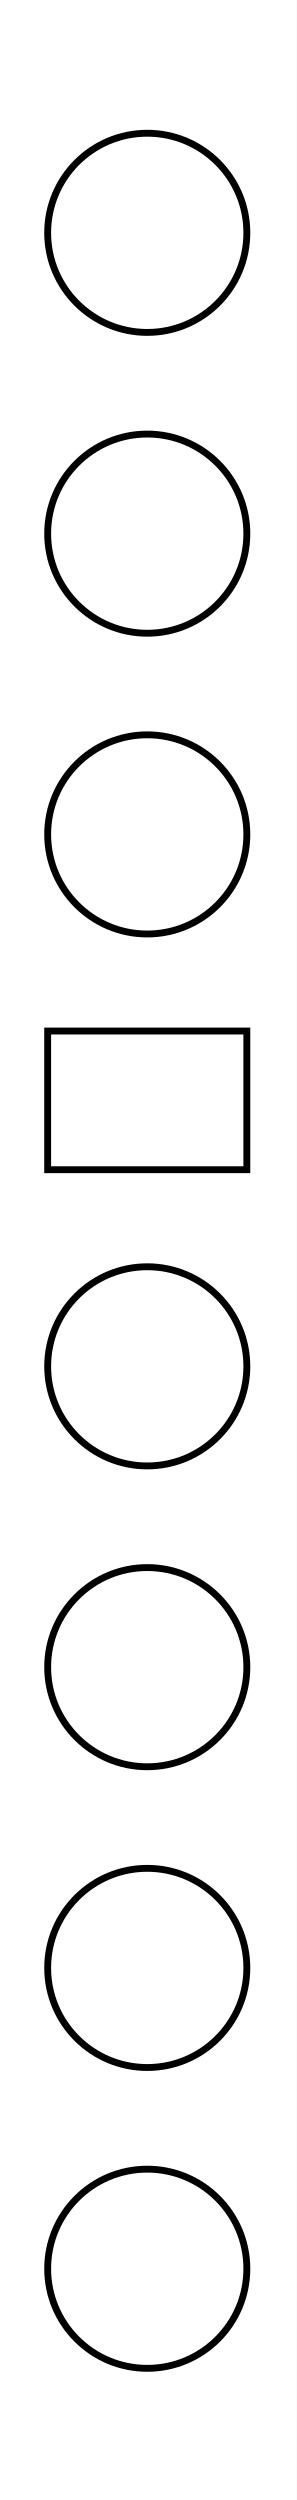
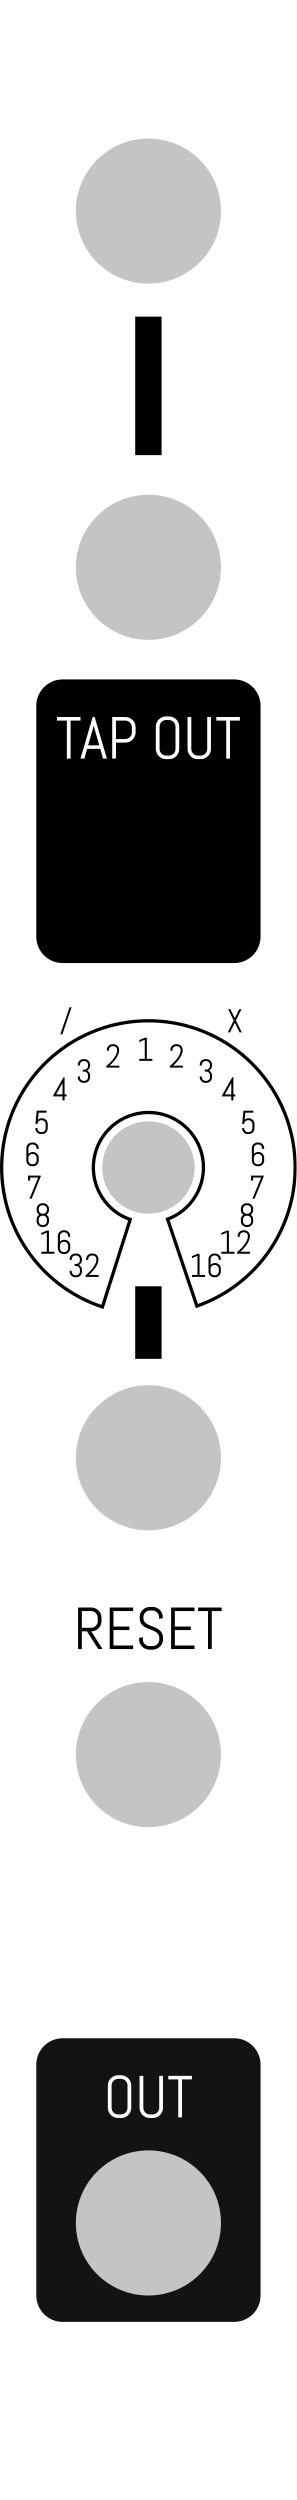
- <svg xmlns="http://www.w3.org/2000/svg" width="15.24mm" height="128.41mm" viewBox="0 0 43.2 364">
-   <rect width="43.2" height="364" style="fill:#fff" />
-   <circle cx="21.44" cy="33.9" r="14.5" style="fill:#fff" />
-   <path d="M21.6,19.9a14,14,0,1,1-14,14,14,14,0,0,1,14-14m0-1a15,15,0,1,0,15,15,15,15,0,0,0-15-15Z" transform="translate(-0.16)" />
-   <circle cx="21.44" cy="77.7" r="14.5" style="fill:#fff" />
-   <path d="M21.6,63.7a14,14,0,1,1-14,14,14,14,0,0,1,14-14m0-1a15,15,0,1,0,15,15,15,15,0,0,0-15-15Z" transform="translate(-0.16)" />
-   <circle cx="21.44" cy="121.49" r="14.5" style="fill:#fff" />
-   <path d="M21.6,107.49a14,14,0,1,1-14,14,14,14,0,0,1,14-14m0-1a15,15,0,1,0,15,15,15,15,0,0,0-15-15Z" transform="translate(-0.16)" />
-   <rect x="6.94" y="150.12" width="29" height="20.19" style="fill:#fff" />
-   <path d="M35.6,150.62v19.19H7.6V150.62h28m1-1H6.6v21.19h30V149.62Z" transform="translate(-0.16)" />
-   <path d="M21.6,213.44a14.5,14.5,0,1,1,14.5-14.5A14.52,14.52,0,0,1,21.6,213.44Z" transform="translate(-0.16)" style="fill:#fff" />
-   <path d="M21.6,184.94a14,14,0,1,1-14,14,14,14,0,0,1,14-14m0-1a15,15,0,1,0,15,15,15,15,0,0,0-15-15Z" transform="translate(-0.16)" />
-   <circle cx="21.44" cy="242.74" r="14.5" style="fill:#fff" />
-   <path d="M21.6,228.74a14,14,0,1,1-14,14,14,14,0,0,1,14-14m0-1a15,15,0,1,0,15,15,15,15,0,0,0-15-15Z" transform="translate(-0.16)" />
-   <path d="M21.6,301a14.5,14.5,0,1,1,14.5-14.5A14.51,14.51,0,0,1,21.6,301Z" transform="translate(-0.16)" style="fill:#fff" />
-   <path d="M21.6,272.53a14,14,0,1,1-14,14,14,14,0,0,1,14-14m0-1a15,15,0,1,0,15,15,15,15,0,0,0-15-15Z" transform="translate(-0.16)" />
-   <path d="M21.6,344.83a14.5,14.5,0,1,1,14.5-14.5A14.51,14.51,0,0,1,21.6,344.83Z" transform="translate(-0.16)" style="fill:#fff" />
-   <path d="M21.6,316.33a14,14,0,1,1-14,14,14,14,0,0,1,14-14m0-1a15,15,0,1,0,15,15,15,15,0,0,0-15-15Z" transform="translate(-0.16)" />
+ <svg xmlns="http://www.w3.org/2000/svg" width="45" height="379" viewBox="0 0 45 379" fill="none">
+   <g id="TappableClockSource" clip-path="url(#clip0)">
+     <rect width="45" height="379" fill="white" />
+     <g id="arp out">
+       <rect id="Rectangle 2" x="5.5" y="309" width="34" height="43" rx="4" fill="#131313" />
+       <path id="out label" d="M19.898 319.541C19.898 319.755 19.857 319.956 19.775 320.143C19.696 320.331 19.586 320.495 19.446 320.635C19.305 320.776 19.141 320.887 18.954 320.969C18.766 321.048 18.565 321.088 18.352 321.088H17.903C17.689 321.088 17.487 321.048 17.297 320.969C17.109 320.887 16.945 320.776 16.805 320.635C16.664 320.495 16.553 320.331 16.471 320.143C16.392 319.956 16.352 319.755 16.352 319.541V316.157C16.352 315.943 16.392 315.743 16.471 315.555C16.553 315.368 16.664 315.204 16.805 315.063C16.945 314.922 17.109 314.812 17.297 314.733C17.487 314.651 17.689 314.61 17.903 314.61H18.352C18.565 314.61 18.766 314.651 18.954 314.733C19.141 314.812 19.305 314.922 19.446 315.063C19.586 315.204 19.696 315.368 19.775 315.555C19.857 315.743 19.898 315.943 19.898 316.157V319.541ZM19.331 316.157C19.331 316.017 19.305 315.886 19.252 315.766C19.2 315.643 19.128 315.536 19.037 315.445C18.946 315.354 18.839 315.283 18.716 315.23C18.596 315.177 18.466 315.151 18.325 315.151H17.93C17.789 315.151 17.657 315.177 17.534 315.23C17.414 315.283 17.307 315.354 17.213 315.445C17.123 315.536 17.051 315.643 16.998 315.766C16.945 315.886 16.919 316.017 16.919 316.157V319.541C16.919 319.682 16.945 319.813 16.998 319.937C17.051 320.057 17.123 320.164 17.213 320.257C17.307 320.348 17.414 320.42 17.534 320.473C17.657 320.525 17.789 320.552 17.93 320.552H18.325C18.466 320.552 18.596 320.525 18.716 320.473C18.839 320.42 18.946 320.348 19.037 320.257C19.128 320.164 19.2 320.057 19.252 319.937C19.305 319.813 19.331 319.682 19.331 319.541V316.157ZM24.706 319.541C24.706 319.755 24.665 319.956 24.583 320.143C24.504 320.331 24.394 320.495 24.253 320.635C24.113 320.776 23.949 320.887 23.761 320.969C23.574 321.048 23.373 321.088 23.159 321.088H22.711C22.497 321.088 22.295 321.048 22.105 320.969C21.917 320.887 21.753 320.776 21.612 320.635C21.472 320.495 21.36 320.331 21.278 320.143C21.199 319.956 21.16 319.755 21.16 319.541V314.698H21.727V319.541C21.727 319.682 21.753 319.813 21.806 319.937C21.858 320.057 21.93 320.164 22.021 320.257C22.115 320.348 22.222 320.42 22.342 320.473C22.465 320.525 22.597 320.552 22.737 320.552H23.133C23.273 320.552 23.404 320.525 23.524 320.473C23.647 320.42 23.754 320.348 23.845 320.257C23.936 320.164 24.007 320.057 24.06 319.937C24.113 319.813 24.139 319.682 24.139 319.541V314.698H24.706V319.541ZM27.589 315.239V321H27.022V315.239H25.519V314.698H29.092V315.239H27.589Z" fill="white" />
+       <circle id="MULT_DIV_OUT" cx="22.5" cy="337" r="11" fill="#C4C4C4" />
+     </g>
+     <g id="Group">
+       <g id="gate in">
+         <path id="RESET" d="M14.893 250L13.184 247.311H12.406V250H11.839V243.698H13.838C14.052 243.698 14.253 243.739 14.44 243.821C14.628 243.9 14.792 244.01 14.933 244.151C15.073 244.292 15.183 244.457 15.262 244.647C15.344 244.835 15.385 245.036 15.385 245.25V245.759C15.385 245.973 15.344 246.175 15.262 246.366C15.183 246.553 15.073 246.717 14.933 246.858C14.792 246.999 14.628 247.11 14.44 247.192C14.253 247.271 14.052 247.311 13.838 247.311L15.548 250H14.893ZM14.818 245.25C14.818 245.109 14.792 244.979 14.739 244.858C14.687 244.735 14.615 244.628 14.524 244.538C14.433 244.444 14.326 244.371 14.203 244.318C14.083 244.265 13.953 244.239 13.812 244.239H12.406V246.77H13.812C13.953 246.77 14.083 246.744 14.203 246.691C14.326 246.638 14.433 246.566 14.524 246.476C14.615 246.382 14.687 246.275 14.739 246.155C14.792 246.032 14.818 245.9 14.818 245.759V245.25ZM16.633 250V243.698H20.18V244.239H17.2V246.581H19.613V247.122H17.2V249.459H20.18V250H16.633ZM24.719 248.541C24.719 248.755 24.675 248.956 24.587 249.143C24.502 249.331 24.387 249.495 24.24 249.635C24.097 249.776 23.928 249.887 23.735 249.969C23.544 250.048 23.342 250.088 23.128 250.088H22.676C22.462 250.088 22.258 250.048 22.065 249.969C21.875 249.887 21.706 249.776 21.56 249.635C21.416 249.495 21.3 249.331 21.212 249.143C21.127 248.956 21.085 248.755 21.085 248.541V248.291L21.652 248.198V248.541C21.652 248.682 21.68 248.813 21.735 248.937C21.794 249.057 21.872 249.164 21.968 249.257C22.065 249.348 22.176 249.42 22.302 249.473C22.431 249.525 22.566 249.552 22.706 249.552H23.102C23.243 249.552 23.376 249.525 23.502 249.473C23.628 249.42 23.739 249.348 23.836 249.257C23.933 249.164 24.009 249.057 24.064 248.937C24.123 248.813 24.152 248.682 24.152 248.541V248.352C24.152 248.135 24.11 247.955 24.025 247.812C23.94 247.668 23.827 247.546 23.686 247.447C23.546 247.344 23.386 247.258 23.207 247.188C23.032 247.117 22.85 247.047 22.663 246.977C22.475 246.906 22.292 246.829 22.113 246.744C21.938 246.659 21.779 246.553 21.639 246.427C21.498 246.298 21.385 246.142 21.3 245.957C21.215 245.772 21.173 245.545 21.173 245.276V245.157C21.173 244.943 21.212 244.743 21.291 244.555C21.373 244.368 21.485 244.204 21.625 244.063C21.766 243.922 21.93 243.812 22.118 243.733C22.308 243.651 22.51 243.61 22.724 243.61H23.128C23.342 243.61 23.543 243.651 23.73 243.733C23.918 243.812 24.082 243.922 24.223 244.063C24.363 244.204 24.473 244.368 24.552 244.555C24.634 244.743 24.675 244.943 24.675 245.157V245.32L24.108 245.412V245.157C24.108 245.017 24.082 244.886 24.029 244.766C23.977 244.643 23.905 244.536 23.814 244.445C23.723 244.354 23.616 244.283 23.493 244.23C23.373 244.177 23.243 244.151 23.102 244.151H22.75C22.61 244.151 22.478 244.177 22.355 244.23C22.235 244.283 22.128 244.354 22.034 244.445C21.943 244.536 21.872 244.643 21.819 244.766C21.766 244.886 21.74 245.017 21.74 245.157V245.276C21.74 245.478 21.782 245.648 21.867 245.786C21.952 245.923 22.065 246.042 22.206 246.142C22.346 246.238 22.504 246.323 22.68 246.396C22.859 246.467 23.042 246.54 23.23 246.616C23.417 246.689 23.599 246.771 23.774 246.862C23.953 246.95 24.113 247.06 24.253 247.192C24.394 247.321 24.507 247.479 24.592 247.667C24.677 247.854 24.719 248.083 24.719 248.352V248.541ZM25.941 250V243.698H29.487V244.239H26.508V246.581H28.92V247.122H26.508V249.459H29.487V250H25.941ZM32.102 244.239V250H31.535V244.239H30.032V243.698H33.605V244.239H32.102Z" fill="black" />
+         <circle id="RESET_IN" cx="22.5" cy="266" r="11" fill="#C4C4C4" />
+       </g>
+       <g id="reset in">
+         <circle id="MULT_DIV_IN" cx="22.5" cy="221" r="11" fill="#C4C4C4" />
+       </g>
+       <g id="signal in">
+         <rect id="Rectangle 2_2" x="5.5" y="103" width="34" height="43" rx="4" fill="black" />
+         <path id="TAP OUT" d="M10.701 109.239V115H10.134V109.239H8.631V108.698H12.204V109.239H10.701ZM15.201 113.532H13.206L12.793 115H12.204L14.049 108.698H14.348L16.203 115H15.618L15.201 113.532ZM13.359 112.992H15.051L14.221 110.087L14.203 109.854L14.185 110.087L13.359 112.992ZM20.558 111.032C20.558 111.246 20.517 111.446 20.435 111.634C20.355 111.821 20.246 111.985 20.105 112.126C19.964 112.267 19.799 112.378 19.608 112.46C19.421 112.539 19.22 112.579 19.006 112.579H17.578V115H17.011V108.698H19.006C19.22 108.698 19.421 108.739 19.608 108.821C19.799 108.9 19.964 109.01 20.105 109.151C20.246 109.292 20.355 109.457 20.435 109.647C20.517 109.835 20.558 110.036 20.558 110.25V111.032ZM19.991 110.25C19.991 110.109 19.964 109.979 19.912 109.858C19.859 109.735 19.786 109.628 19.692 109.538C19.601 109.444 19.494 109.371 19.371 109.318C19.251 109.265 19.121 109.239 18.98 109.239H17.578V112.038H18.98C19.121 112.038 19.251 112.012 19.371 111.959C19.494 111.906 19.601 111.834 19.692 111.744C19.786 111.653 19.859 111.547 19.912 111.427C19.964 111.304 19.991 111.172 19.991 111.032V110.25ZM27.171 113.541C27.171 113.755 27.13 113.956 27.048 114.143C26.969 114.331 26.859 114.495 26.719 114.635C26.578 114.776 26.414 114.887 26.227 114.969C26.039 115.048 25.838 115.088 25.625 115.088H25.176C24.962 115.088 24.76 115.048 24.57 114.969C24.382 114.887 24.218 114.776 24.078 114.635C23.937 114.495 23.826 114.331 23.744 114.143C23.665 113.956 23.625 113.755 23.625 113.541V110.157C23.625 109.943 23.665 109.743 23.744 109.555C23.826 109.368 23.937 109.204 24.078 109.063C24.218 108.922 24.382 108.812 24.57 108.733C24.76 108.651 24.962 108.61 25.176 108.61H25.625C25.838 108.61 26.039 108.651 26.227 108.733C26.414 108.812 26.578 108.922 26.719 109.063C26.859 109.204 26.969 109.368 27.048 109.555C27.13 109.743 27.171 109.943 27.171 110.157V113.541ZM26.605 110.157C26.605 110.017 26.578 109.886 26.525 109.766C26.473 109.643 26.401 109.536 26.31 109.445C26.219 109.354 26.112 109.283 25.989 109.23C25.869 109.177 25.739 109.151 25.598 109.151H25.203C25.062 109.151 24.93 109.177 24.807 109.23C24.687 109.283 24.58 109.354 24.486 109.445C24.395 109.536 24.324 109.643 24.271 109.766C24.218 109.886 24.192 110.017 24.192 110.157V113.541C24.192 113.682 24.218 113.813 24.271 113.937C24.324 114.057 24.395 114.164 24.486 114.257C24.58 114.348 24.687 114.42 24.807 114.473C24.93 114.525 25.062 114.552 25.203 114.552H25.598C25.739 114.552 25.869 114.525 25.989 114.473C26.112 114.42 26.219 114.348 26.31 114.257C26.401 114.164 26.473 114.057 26.525 113.937C26.578 113.813 26.605 113.682 26.605 113.541V110.157ZM31.979 113.541C31.979 113.755 31.938 113.956 31.856 114.143C31.777 114.331 31.667 114.495 31.526 114.635C31.386 114.776 31.222 114.887 31.034 114.969C30.847 115.048 30.646 115.088 30.432 115.088H29.984C29.77 115.088 29.568 115.048 29.377 114.969C29.19 114.887 29.026 114.776 28.885 114.635C28.745 114.495 28.633 114.331 28.551 114.143C28.472 113.956 28.433 113.755 28.433 113.541V108.698H29V113.541C29 113.682 29.026 113.813 29.079 113.937C29.131 114.057 29.203 114.164 29.294 114.257C29.388 114.348 29.495 114.42 29.615 114.473C29.738 114.525 29.87 114.552 30.01 114.552H30.406C30.546 114.552 30.677 114.525 30.797 114.473C30.92 114.42 31.027 114.348 31.118 114.257C31.209 114.164 31.28 114.057 31.333 113.937C31.386 113.813 31.412 113.682 31.412 113.541V108.698H31.979V113.541ZM34.862 109.239V115H34.295V109.239H32.792V108.698H36.365V109.239H34.862Z" fill="white" />
+         <circle id="CLOCK_OUT" cx="22.5" cy="131" r="11" fill="black" />
+       </g>
+       <g id="type in">
+         <circle id="CLOCK_IN" cx="22.5" cy="86" r="11" fill="#C4C4C4" />
+       </g>
+     </g>
+     <g id="Group 3.2">
+       <circle id="TAP_PARAM" cx="22.5" cy="32" r="11" fill="#C4C4C4" />
+     </g>
+     <circle id="MULT_DIV_PARAM" cx="22.5" cy="177" r="7" fill="#C4C4C4" />
+     <rect id="Rectangle" x="20.5" y="48" width="4" height="21" fill="black" />
+     <rect id="Rectangle_2" x="20.5" y="195" width="4" height="11" fill="black" />
+     <g id="Group 4">
+       <path id="32" d="M12.426 192.771C12.426 192.89 12.403 193.002 12.358 193.106C12.314 193.21 12.253 193.301 12.175 193.379C12.097 193.457 12.005 193.519 11.901 193.565C11.797 193.609 11.686 193.631 11.567 193.631H11.418C11.299 193.631 11.187 193.609 11.081 193.565C10.977 193.519 10.886 193.457 10.807 193.379C10.729 193.301 10.668 193.21 10.622 193.106C10.578 193.002 10.556 192.89 10.556 192.771V192.681L10.871 192.632V192.771C10.871 192.85 10.886 192.923 10.915 192.991C10.944 193.058 10.984 193.117 11.035 193.169C11.087 193.22 11.146 193.26 11.213 193.289C11.281 193.318 11.354 193.333 11.432 193.333H11.552C11.63 193.333 11.703 193.318 11.769 193.289C11.838 193.26 11.897 193.22 11.948 193.169C11.998 193.117 12.038 193.058 12.067 192.991C12.097 192.923 12.111 192.85 12.111 192.771V192.481C12.111 192.403 12.097 192.33 12.067 192.264C12.038 192.195 11.998 192.136 11.948 192.085C11.897 192.035 11.838 191.995 11.769 191.966C11.703 191.936 11.63 191.922 11.552 191.922H11.318V191.621H11.552C11.63 191.621 11.703 191.607 11.769 191.578C11.838 191.548 11.897 191.508 11.948 191.458C11.998 191.407 12.038 191.349 12.067 191.282C12.097 191.214 12.111 191.141 12.111 191.062V190.891C12.111 190.813 12.097 190.741 12.067 190.674C12.038 190.606 11.998 190.546 11.948 190.496C11.897 190.446 11.838 190.406 11.769 190.376C11.703 190.347 11.63 190.332 11.552 190.332H11.432C11.354 190.332 11.281 190.347 11.213 190.376C11.146 190.406 11.087 190.446 11.035 190.496C10.984 190.546 10.944 190.606 10.915 190.674C10.886 190.741 10.871 190.813 10.871 190.891V191.033L10.556 190.982V190.891C10.556 190.773 10.578 190.661 10.622 190.557C10.668 190.453 10.729 190.362 10.807 190.284C10.886 190.205 10.977 190.144 11.081 190.1C11.187 190.055 11.299 190.032 11.418 190.032H11.567C11.686 190.032 11.797 190.055 11.901 190.1C12.005 190.144 12.097 190.205 12.175 190.284C12.253 190.362 12.314 190.453 12.358 190.557C12.403 190.661 12.426 190.773 12.426 190.891V191.011C12.426 191.094 12.415 191.174 12.392 191.25C12.371 191.325 12.34 191.395 12.299 191.46C12.26 191.525 12.213 191.585 12.158 191.639C12.102 191.691 12.04 191.735 11.972 191.773C12.04 191.809 12.102 191.853 12.158 191.907C12.213 191.959 12.26 192.018 12.299 192.083C12.34 192.148 12.371 192.219 12.392 192.295C12.415 192.37 12.426 192.449 12.426 192.532V192.771ZM13.93 190.332C13.852 190.332 13.779 190.347 13.71 190.376C13.644 190.406 13.585 190.446 13.535 190.496C13.484 190.546 13.444 190.606 13.415 190.674C13.386 190.741 13.371 190.813 13.371 190.891V191.033L13.056 190.982V190.891C13.056 190.773 13.078 190.661 13.122 190.557C13.168 190.453 13.229 190.362 13.307 190.284C13.386 190.205 13.477 190.144 13.581 190.1C13.685 190.055 13.797 190.032 13.915 190.032H14.064C14.183 190.032 14.295 190.053 14.399 190.096C14.505 190.138 14.597 190.199 14.675 190.279C14.753 190.358 14.814 190.454 14.858 190.567C14.903 190.677 14.926 190.803 14.926 190.943C14.926 191.081 14.905 191.22 14.863 191.36C14.822 191.5 14.768 191.638 14.699 191.773C14.632 191.908 14.555 192.039 14.467 192.166C14.381 192.293 14.292 192.412 14.201 192.525C13.988 192.787 13.746 193.039 13.476 193.282H14.951V193.582H12.98V193.333C13.285 193.082 13.557 192.823 13.796 192.554C13.898 192.439 13.998 192.316 14.096 192.185C14.194 192.055 14.281 191.922 14.357 191.785C14.434 191.647 14.495 191.507 14.54 191.365C14.588 191.222 14.611 191.081 14.611 190.943C14.611 190.84 14.596 190.751 14.565 190.674C14.534 190.598 14.492 190.534 14.44 190.484C14.388 190.433 14.328 190.396 14.26 190.371C14.193 190.345 14.123 190.332 14.05 190.332H13.93Z" fill="black" />
+       <path id="16" d="M6.268 190.063V189.763H7.103V186.862L6.268 187.214V186.914L7.103 186.562H7.418V189.763H8.253V190.063H6.268ZM10.643 189.252C10.643 189.371 10.62 189.483 10.574 189.587C10.53 189.691 10.469 189.782 10.391 189.86C10.313 189.938 10.222 190 10.118 190.046C10.014 190.09 9.902 190.112 9.783 190.112H9.632C9.513 190.112 9.402 190.09 9.297 190.046C9.193 190 9.102 189.938 9.024 189.86C8.946 189.782 8.884 189.691 8.839 189.587C8.795 189.483 8.773 189.371 8.773 189.252V187.373C8.773 187.254 8.795 187.142 8.839 187.038C8.884 186.934 8.946 186.843 9.024 186.765C9.102 186.687 9.193 186.625 9.297 186.582C9.402 186.536 9.513 186.513 9.632 186.513H9.783C9.902 186.513 10.014 186.536 10.118 186.582C10.222 186.625 10.313 186.687 10.391 186.765C10.469 186.843 10.53 186.934 10.574 187.038C10.62 187.142 10.643 187.254 10.643 187.373V187.463L10.328 187.514V187.373C10.328 187.294 10.313 187.222 10.284 187.155C10.255 187.087 10.214 187.027 10.162 186.977C10.111 186.927 10.052 186.887 9.984 186.857C9.917 186.828 9.844 186.813 9.766 186.813H9.647C9.569 186.813 9.495 186.828 9.427 186.857C9.36 186.887 9.302 186.927 9.251 186.977C9.201 187.027 9.161 187.087 9.131 187.155C9.102 187.222 9.088 187.294 9.088 187.373V188.244C9.167 188.156 9.263 188.086 9.373 188.034C9.485 187.98 9.605 187.954 9.732 187.954H9.783C9.902 187.954 10.014 187.976 10.118 188.022C10.222 188.066 10.313 188.127 10.391 188.205C10.469 188.283 10.53 188.374 10.574 188.479C10.62 188.583 10.643 188.694 10.643 188.813V189.252ZM10.328 188.813C10.328 188.735 10.313 188.662 10.284 188.596C10.255 188.527 10.214 188.468 10.162 188.417C10.111 188.367 10.052 188.327 9.984 188.298C9.917 188.269 9.844 188.254 9.766 188.254H9.647C9.569 188.254 9.495 188.269 9.427 188.298C9.36 188.327 9.302 188.367 9.251 188.417C9.201 188.468 9.161 188.527 9.131 188.596C9.102 188.662 9.088 188.735 9.088 188.813V189.252C9.088 189.331 9.102 189.404 9.131 189.472C9.161 189.539 9.201 189.598 9.251 189.65C9.302 189.701 9.36 189.741 9.427 189.77C9.495 189.799 9.569 189.814 9.647 189.814H9.766C9.844 189.814 9.917 189.799 9.984 189.77C10.052 189.741 10.111 189.701 10.162 189.65C10.214 189.598 10.255 189.539 10.284 189.472C10.313 189.404 10.328 189.331 10.328 189.252V188.813Z" fill="black" />
+       <path id="8" d="M7.426 185.151C7.426 185.27 7.404 185.381 7.358 185.486C7.314 185.59 7.253 185.681 7.175 185.759C7.097 185.837 7.006 185.899 6.902 185.945C6.797 185.989 6.686 186.01 6.567 186.01H6.418C6.299 186.01 6.187 185.989 6.081 185.945C5.977 185.899 5.886 185.837 5.808 185.759C5.73 185.681 5.668 185.59 5.622 185.486C5.578 185.381 5.556 185.27 5.556 185.151V184.861C5.556 184.712 5.59 184.577 5.659 184.455C5.729 184.332 5.82 184.231 5.932 184.153C5.82 184.074 5.729 183.974 5.659 183.85C5.59 183.726 5.556 183.59 5.556 183.442V183.271C5.556 183.152 5.578 183.041 5.622 182.937C5.668 182.833 5.73 182.741 5.808 182.663C5.886 182.585 5.977 182.524 6.081 182.48C6.187 182.435 6.299 182.412 6.418 182.412H6.567C6.686 182.412 6.797 182.435 6.902 182.48C7.006 182.524 7.097 182.585 7.175 182.663C7.253 182.741 7.314 182.833 7.358 182.937C7.404 183.041 7.426 183.152 7.426 183.271V183.442C7.426 183.59 7.392 183.726 7.324 183.85C7.256 183.974 7.165 184.074 7.053 184.153C7.165 184.231 7.256 184.332 7.324 184.455C7.392 184.577 7.426 184.712 7.426 184.861V185.151ZM7.111 183.271C7.111 183.193 7.097 183.121 7.068 183.054C7.038 182.986 6.998 182.926 6.948 182.876C6.897 182.825 6.838 182.785 6.77 182.756C6.703 182.727 6.631 182.712 6.552 182.712H6.433C6.355 182.712 6.281 182.727 6.213 182.756C6.146 182.785 6.087 182.825 6.035 182.876C5.984 182.926 5.944 182.986 5.915 183.054C5.886 183.121 5.871 183.193 5.871 183.271V183.442C5.871 183.52 5.886 183.593 5.915 183.662C5.944 183.729 5.984 183.787 6.035 183.838C6.087 183.888 6.146 183.928 6.213 183.957C6.281 183.987 6.355 184.001 6.433 184.001H6.552C6.631 184.001 6.703 183.987 6.77 183.957C6.838 183.928 6.897 183.888 6.948 183.838C6.998 183.787 7.038 183.729 7.068 183.662C7.097 183.593 7.111 183.52 7.111 183.442V183.271ZM7.111 184.861C7.111 184.782 7.097 184.71 7.068 184.643C7.038 184.575 6.998 184.516 6.948 184.465C6.897 184.415 6.838 184.375 6.77 184.345C6.703 184.316 6.631 184.301 6.552 184.301H6.433C6.355 184.301 6.281 184.316 6.213 184.345C6.146 184.375 6.087 184.415 6.035 184.465C5.984 184.516 5.944 184.575 5.915 184.643C5.886 184.71 5.871 184.782 5.871 184.861V185.151C5.871 185.229 5.886 185.302 5.915 185.371C5.944 185.438 5.984 185.497 6.035 185.549C6.087 185.6 6.146 185.639 6.213 185.669C6.281 185.698 6.355 185.713 6.433 185.713H6.552C6.631 185.713 6.703 185.698 6.77 185.669C6.838 185.639 6.897 185.6 6.948 185.549C6.998 185.497 7.038 185.438 7.068 185.371C7.097 185.302 7.111 185.229 7.111 185.151V184.861Z" fill="black" />
+       <path id="7" d="M4.802 181.719H4.473L5.784 178.518H4.568V178.984H4.253V178.218H6.172V178.369L4.802 181.719Z" fill="black" />
+       <path id="6" d="M5.864 175.942C5.864 176.061 5.842 176.172 5.796 176.276C5.752 176.38 5.691 176.472 5.613 176.55C5.535 176.628 5.444 176.69 5.339 176.735C5.235 176.779 5.124 176.801 5.005 176.801H4.854C4.735 176.801 4.623 176.779 4.519 176.735C4.415 176.69 4.324 176.628 4.246 176.55C4.168 176.472 4.106 176.38 4.06 176.276C4.016 176.172 3.994 176.061 3.994 175.942V174.062C3.994 173.943 4.016 173.832 4.06 173.727C4.106 173.623 4.168 173.532 4.246 173.454C4.324 173.376 4.415 173.315 4.519 173.271C4.623 173.225 4.735 173.202 4.854 173.202H5.005C5.124 173.202 5.235 173.225 5.339 173.271C5.444 173.315 5.535 173.376 5.613 173.454C5.691 173.532 5.752 173.623 5.796 173.727C5.842 173.832 5.864 173.943 5.864 174.062V174.152L5.549 174.203V174.062C5.549 173.984 5.535 173.911 5.505 173.845C5.476 173.776 5.435 173.717 5.383 173.666C5.333 173.616 5.274 173.576 5.205 173.547C5.138 173.517 5.066 173.503 4.988 173.503H4.868C4.79 173.503 4.717 173.517 4.649 173.547C4.582 173.576 4.523 173.616 4.473 173.666C4.422 173.717 4.382 173.776 4.353 173.845C4.324 173.911 4.309 173.984 4.309 174.062V174.933C4.389 174.846 4.484 174.776 4.595 174.723C4.707 174.67 4.827 174.643 4.954 174.643H5.005C5.124 174.643 5.235 174.666 5.339 174.711C5.444 174.755 5.535 174.816 5.613 174.894C5.691 174.973 5.752 175.064 5.796 175.168C5.842 175.272 5.864 175.383 5.864 175.502V175.942ZM5.549 175.502C5.549 175.424 5.535 175.352 5.505 175.285C5.476 175.217 5.435 175.157 5.383 175.107C5.333 175.056 5.274 175.016 5.205 174.987C5.138 174.958 5.066 174.943 4.988 174.943H4.868C4.79 174.943 4.717 174.958 4.649 174.987C4.582 175.016 4.523 175.056 4.473 175.107C4.422 175.157 4.382 175.217 4.353 175.285C4.324 175.352 4.309 175.424 4.309 175.502V175.942C4.309 176.02 4.324 176.093 4.353 176.161C4.382 176.228 4.422 176.288 4.473 176.34C4.523 176.39 4.582 176.43 4.649 176.459C4.717 176.489 4.79 176.503 4.868 176.503H4.988C5.066 176.503 5.138 176.489 5.205 176.459C5.274 176.43 5.333 176.39 5.383 176.34C5.435 176.288 5.476 176.228 5.505 176.161C5.535 176.093 5.549 176.02 5.549 175.942V175.502Z" fill="black" />
+       <path id="5" d="M7.234 171.068C7.234 171.187 7.211 171.298 7.165 171.403C7.121 171.507 7.06 171.598 6.982 171.676C6.904 171.754 6.813 171.816 6.709 171.862C6.605 171.906 6.493 171.928 6.374 171.928H6.225C6.107 171.928 5.994 171.906 5.889 171.862C5.784 171.816 5.693 171.754 5.615 171.676C5.537 171.598 5.475 171.507 5.43 171.403C5.386 171.298 5.364 171.187 5.364 171.068V171.014H5.679V171.068C5.679 171.146 5.693 171.22 5.723 171.288C5.752 171.355 5.792 171.414 5.842 171.466C5.894 171.517 5.954 171.556 6.02 171.586C6.089 171.615 6.162 171.63 6.24 171.63H6.36C6.438 171.63 6.51 171.615 6.577 171.586C6.645 171.556 6.705 171.517 6.755 171.466C6.806 171.414 6.846 171.355 6.875 171.288C6.904 171.22 6.919 171.146 6.919 171.068V170.389C6.919 170.311 6.904 170.239 6.875 170.172C6.846 170.104 6.806 170.044 6.755 169.994C6.705 169.942 6.645 169.901 6.577 169.872C6.51 169.843 6.438 169.828 6.36 169.828H6.24C6.162 169.828 6.089 169.843 6.02 169.872C5.954 169.901 5.894 169.942 5.842 169.994C5.792 170.044 5.752 170.104 5.723 170.172C5.693 170.239 5.679 170.311 5.679 170.389H5.364L5.564 168.378H7.06V168.678H5.859L5.744 169.755C5.819 169.683 5.906 169.628 6.006 169.589C6.105 169.548 6.212 169.528 6.326 169.528H6.374C6.493 169.528 6.605 169.55 6.709 169.596C6.813 169.64 6.904 169.701 6.982 169.779C7.06 169.857 7.121 169.949 7.165 170.055C7.211 170.159 7.234 170.271 7.234 170.389V171.068Z" fill="black" />
+       <path id="4" d="M9.789 166.214V166.819H9.474V166.214H8.068V166.065L9.623 163.318H9.789V165.913H10.089V166.214H9.789ZM9.474 164.18L8.51 165.913H9.474V164.18Z" fill="black" />
+       <path id="3" d="M13.662 163.3C13.662 163.418 13.639 163.53 13.593 163.634C13.549 163.738 13.488 163.829 13.41 163.907C13.332 163.986 13.241 164.047 13.137 164.093C13.033 164.137 12.921 164.159 12.802 164.159H12.653C12.534 164.159 12.422 164.137 12.316 164.093C12.212 164.047 12.121 163.986 12.043 163.907C11.965 163.829 11.903 163.738 11.857 163.634C11.813 163.53 11.791 163.418 11.791 163.3V163.209L12.106 163.16V163.3C12.106 163.378 12.121 163.451 12.15 163.519C12.18 163.586 12.22 163.645 12.27 163.697C12.322 163.748 12.381 163.788 12.448 163.817C12.517 163.846 12.59 163.861 12.668 163.861H12.787C12.866 163.861 12.938 163.846 13.005 163.817C13.073 163.788 13.133 163.748 13.183 163.697C13.233 163.645 13.273 163.586 13.303 163.519C13.332 163.451 13.347 163.378 13.347 163.3V163.009C13.347 162.931 13.332 162.858 13.303 162.792C13.273 162.723 13.233 162.664 13.183 162.614C13.133 162.563 13.073 162.523 13.005 162.494C12.938 162.465 12.866 162.45 12.787 162.45H12.553V162.15H12.787C12.866 162.15 12.938 162.135 13.005 162.106C13.073 162.076 13.133 162.037 13.183 161.986C13.233 161.936 13.273 161.877 13.303 161.81C13.332 161.742 13.347 161.669 13.347 161.591V161.42C13.347 161.342 13.332 161.269 13.303 161.202C13.273 161.134 13.233 161.075 13.183 161.024C13.133 160.974 13.073 160.934 13.005 160.905C12.938 160.875 12.866 160.861 12.787 160.861H12.668C12.59 160.861 12.517 160.875 12.448 160.905C12.381 160.934 12.322 160.974 12.27 161.024C12.22 161.075 12.18 161.134 12.15 161.202C12.121 161.269 12.106 161.342 12.106 161.42V161.561L11.791 161.51V161.42C11.791 161.301 11.813 161.189 11.857 161.085C11.903 160.981 11.965 160.89 12.043 160.812C12.121 160.734 12.212 160.673 12.316 160.629C12.422 160.583 12.534 160.56 12.653 160.56H12.802C12.921 160.56 13.033 160.583 13.137 160.629C13.241 160.673 13.332 160.734 13.41 160.812C13.488 160.89 13.549 160.981 13.593 161.085C13.639 161.189 13.662 161.301 13.662 161.42V161.539C13.662 161.622 13.65 161.702 13.627 161.779C13.606 161.853 13.575 161.923 13.535 161.989C13.495 162.054 13.448 162.113 13.393 162.167C13.338 162.219 13.276 162.264 13.207 162.301C13.276 162.337 13.338 162.382 13.393 162.435C13.448 162.487 13.495 162.546 13.535 162.611C13.575 162.676 13.606 162.747 13.627 162.823C13.65 162.898 13.662 162.977 13.662 163.06V163.3Z" fill="black" />
+       <path id="2" d="M17.072 158.603C16.994 158.603 16.921 158.618 16.852 158.647C16.786 158.676 16.727 158.716 16.677 158.767C16.626 158.817 16.586 158.876 16.557 158.945C16.528 159.012 16.513 159.084 16.513 159.162V159.304L16.198 159.252V159.162C16.198 159.043 16.22 158.932 16.264 158.828C16.31 158.724 16.371 158.632 16.45 158.554C16.528 158.476 16.619 158.415 16.723 158.371C16.827 158.326 16.939 158.303 17.058 158.303H17.206C17.325 158.303 17.437 158.324 17.541 158.366C17.647 158.409 17.739 158.47 17.817 158.549C17.895 158.629 17.956 158.725 18 158.837C18.045 158.948 18.068 159.073 18.068 159.213C18.068 159.352 18.047 159.491 18.005 159.631C17.964 159.771 17.91 159.908 17.841 160.043C17.774 160.179 17.697 160.31 17.609 160.437C17.523 160.564 17.434 160.683 17.343 160.795C17.13 161.057 16.888 161.31 16.618 161.552H18.093V161.853H16.122V161.604C16.427 161.353 16.699 161.093 16.938 160.825C17.04 160.709 17.14 160.586 17.238 160.456C17.336 160.326 17.423 160.192 17.499 160.056C17.576 159.917 17.637 159.777 17.683 159.636C17.73 159.493 17.753 159.352 17.753 159.213C17.753 159.111 17.738 159.021 17.707 158.945C17.676 158.868 17.634 158.805 17.582 158.754C17.53 158.704 17.47 158.667 17.402 158.642C17.335 158.616 17.265 158.603 17.192 158.603H17.072Z" fill="black" />
+       <path id="16_2" d="M29.104 193.582V193.282H29.939V190.381L29.104 190.733V190.433L29.939 190.081H30.254V193.282H31.089V193.582H29.104ZM33.479 192.771C33.479 192.89 33.456 193.002 33.411 193.106C33.367 193.21 33.306 193.301 33.228 193.379C33.149 193.457 33.058 193.519 32.954 193.565C32.85 193.609 32.739 193.631 32.62 193.631H32.468C32.349 193.631 32.238 193.609 32.134 193.565C32.03 193.519 31.939 193.457 31.86 193.379C31.782 193.301 31.72 193.21 31.675 193.106C31.631 193.002 31.609 192.89 31.609 192.771V190.891C31.609 190.773 31.631 190.661 31.675 190.557C31.72 190.453 31.782 190.362 31.86 190.284C31.939 190.205 32.03 190.144 32.134 190.1C32.238 190.055 32.349 190.032 32.468 190.032H32.62C32.739 190.032 32.85 190.055 32.954 190.1C33.058 190.144 33.149 190.205 33.228 190.284C33.306 190.362 33.367 190.453 33.411 190.557C33.456 190.661 33.479 190.773 33.479 190.891V190.982L33.164 191.033V190.891C33.164 190.813 33.149 190.741 33.12 190.674C33.091 190.606 33.05 190.546 32.998 190.496C32.948 190.446 32.888 190.406 32.82 190.376C32.753 190.347 32.681 190.332 32.603 190.332H32.483C32.405 190.332 32.332 190.347 32.263 190.376C32.197 190.406 32.138 190.446 32.087 190.496C32.037 190.546 31.997 190.606 31.968 190.674C31.939 190.741 31.924 190.813 31.924 190.891V191.763C32.004 191.675 32.099 191.605 32.209 191.553C32.322 191.499 32.441 191.473 32.568 191.473H32.62C32.739 191.473 32.85 191.495 32.954 191.541C33.058 191.585 33.149 191.646 33.228 191.724C33.306 191.802 33.367 191.893 33.411 191.997C33.456 192.102 33.479 192.213 33.479 192.332V192.771ZM33.164 192.332C33.164 192.254 33.149 192.181 33.12 192.115C33.091 192.046 33.05 191.987 32.998 191.936C32.948 191.886 32.888 191.846 32.82 191.817C32.753 191.787 32.681 191.773 32.603 191.773H32.483C32.405 191.773 32.332 191.787 32.263 191.817C32.197 191.846 32.138 191.886 32.087 191.936C32.037 191.987 31.997 192.046 31.968 192.115C31.939 192.181 31.924 192.254 31.924 192.332V192.771C31.924 192.85 31.939 192.923 31.968 192.991C31.997 193.058 32.037 193.117 32.087 193.169C32.138 193.22 32.197 193.26 32.263 193.289C32.332 193.318 32.405 193.333 32.483 193.333H32.603C32.681 193.333 32.753 193.318 32.82 193.289C32.888 193.26 32.948 193.22 32.998 193.169C33.05 193.117 33.091 193.058 33.12 192.991C33.149 192.923 33.164 192.85 33.164 192.771V192.332Z" fill="black" />
+       <path id="12" d="M33.556 190.063V189.763H34.391V186.862L33.556 187.214V186.914L34.391 186.562H34.706V189.763H35.541V190.063H33.556ZM36.893 186.813C36.815 186.813 36.742 186.828 36.673 186.857C36.607 186.887 36.548 186.927 36.498 186.977C36.447 187.027 36.407 187.087 36.378 187.155C36.349 187.222 36.334 187.294 36.334 187.373V187.514L36.019 187.463V187.373C36.019 187.254 36.041 187.142 36.085 187.038C36.131 186.934 36.192 186.843 36.27 186.765C36.349 186.687 36.44 186.625 36.544 186.582C36.648 186.536 36.76 186.513 36.879 186.513H37.027C37.146 186.513 37.258 186.534 37.362 186.577C37.468 186.619 37.56 186.68 37.638 186.76C37.716 186.84 37.777 186.936 37.821 187.048C37.866 187.159 37.889 187.284 37.889 187.424C37.889 187.562 37.868 187.701 37.826 187.841C37.785 187.981 37.73 188.119 37.662 188.254C37.595 188.389 37.518 188.52 37.43 188.647C37.344 188.774 37.255 188.894 37.164 189.006C36.951 189.268 36.709 189.52 36.439 189.763H37.914V190.063H35.943V189.814C36.248 189.563 36.52 189.304 36.759 189.035C36.861 188.92 36.962 188.797 37.059 188.666C37.157 188.536 37.244 188.403 37.32 188.266C37.397 188.128 37.458 187.988 37.504 187.846C37.551 187.703 37.574 187.562 37.574 187.424C37.574 187.321 37.559 187.232 37.528 187.155C37.497 187.079 37.455 187.015 37.403 186.965C37.351 186.914 37.291 186.877 37.223 186.853C37.156 186.826 37.086 186.813 37.013 186.813H36.893Z" fill="black" />
+       <path id="8_2" d="M38.384 185.151C38.384 185.27 38.361 185.381 38.316 185.486C38.272 185.59 38.211 185.681 38.133 185.759C38.054 185.837 37.963 185.899 37.859 185.945C37.755 185.989 37.643 186.01 37.525 186.01H37.376C37.257 186.01 37.145 185.989 37.039 185.945C36.935 185.899 36.843 185.837 36.765 185.759C36.687 185.681 36.625 185.59 36.58 185.486C36.536 185.381 36.514 185.27 36.514 185.151V184.861C36.514 184.712 36.548 184.577 36.616 184.455C36.686 184.332 36.778 184.231 36.89 184.153C36.778 184.074 36.686 183.974 36.616 183.85C36.548 183.726 36.514 183.59 36.514 183.442V183.271C36.514 183.152 36.536 183.041 36.58 182.937C36.625 182.833 36.687 182.741 36.765 182.663C36.843 182.585 36.935 182.524 37.039 182.48C37.145 182.435 37.257 182.412 37.376 182.412H37.525C37.643 182.412 37.755 182.435 37.859 182.48C37.963 182.524 38.054 182.585 38.133 182.663C38.211 182.741 38.272 182.833 38.316 182.937C38.361 183.041 38.384 183.152 38.384 183.271V183.442C38.384 183.59 38.35 183.726 38.281 183.85C38.213 183.974 38.123 184.074 38.01 184.153C38.123 184.231 38.213 184.332 38.281 184.455C38.35 184.577 38.384 184.712 38.384 184.861V185.151ZM38.069 183.271C38.069 183.193 38.054 183.121 38.025 183.054C37.996 182.986 37.956 182.926 37.905 182.876C37.855 182.825 37.796 182.785 37.727 182.756C37.66 182.727 37.588 182.712 37.51 182.712H37.39C37.312 182.712 37.239 182.727 37.171 182.756C37.104 182.785 37.044 182.825 36.992 182.876C36.942 182.926 36.902 182.986 36.873 183.054C36.843 183.121 36.829 183.193 36.829 183.271V183.442C36.829 183.52 36.843 183.593 36.873 183.662C36.902 183.729 36.942 183.787 36.992 183.838C37.044 183.888 37.104 183.928 37.171 183.957C37.239 183.987 37.312 184.001 37.39 184.001H37.51C37.588 184.001 37.66 183.987 37.727 183.957C37.796 183.928 37.855 183.888 37.905 183.838C37.956 183.787 37.996 183.729 38.025 183.662C38.054 183.593 38.069 183.52 38.069 183.442V183.271ZM38.069 184.861C38.069 184.782 38.054 184.71 38.025 184.643C37.996 184.575 37.956 184.516 37.905 184.465C37.855 184.415 37.796 184.375 37.727 184.345C37.66 184.316 37.588 184.301 37.51 184.301H37.39C37.312 184.301 37.239 184.316 37.171 184.345C37.104 184.375 37.044 184.415 36.992 184.465C36.942 184.516 36.902 184.575 36.873 184.643C36.843 184.71 36.829 184.782 36.829 184.861V185.151C36.829 185.229 36.843 185.302 36.873 185.371C36.902 185.438 36.942 185.497 36.992 185.549C37.044 185.6 37.104 185.639 37.171 185.669C37.239 185.698 37.312 185.713 37.39 185.713H37.51C37.588 185.713 37.66 185.698 37.727 185.669C37.796 185.639 37.855 185.6 37.905 185.549C37.956 185.497 37.996 185.438 38.025 185.371C38.054 185.302 38.069 185.229 38.069 185.151V184.861Z" fill="black" />
+       <path id="7_2" d="M38.598 181.719H38.269L39.58 178.518H38.364V178.984H38.049V178.218H39.968V178.369L38.598 181.719Z" fill="black" />
+       <path id="6_2" d="M40.049 175.942C40.049 176.061 40.026 176.172 39.98 176.276C39.936 176.38 39.875 176.472 39.797 176.55C39.719 176.628 39.628 176.69 39.524 176.735C39.419 176.779 39.308 176.801 39.189 176.801H39.038C38.919 176.801 38.807 176.779 38.703 176.735C38.599 176.69 38.508 176.628 38.43 176.55C38.352 176.472 38.29 176.38 38.244 176.276C38.2 176.172 38.178 176.061 38.178 175.942V174.062C38.178 173.943 38.2 173.832 38.244 173.727C38.29 173.623 38.352 173.532 38.43 173.454C38.508 173.376 38.599 173.315 38.703 173.271C38.807 173.225 38.919 173.202 39.038 173.202H39.189C39.308 173.202 39.419 173.225 39.524 173.271C39.628 173.315 39.719 173.376 39.797 173.454C39.875 173.532 39.936 173.623 39.98 173.727C40.026 173.832 40.049 173.943 40.049 174.062V174.152L39.734 174.203V174.062C39.734 173.984 39.719 173.911 39.69 173.845C39.66 173.776 39.62 173.717 39.568 173.666C39.517 173.616 39.458 173.576 39.389 173.547C39.323 173.517 39.25 173.503 39.172 173.503H39.053C38.974 173.503 38.901 173.517 38.833 173.547C38.766 173.576 38.707 173.616 38.657 173.666C38.606 173.717 38.567 173.776 38.537 173.845C38.508 173.911 38.493 173.984 38.493 174.062V174.933C38.573 174.846 38.668 174.776 38.779 174.723C38.891 174.67 39.011 174.643 39.138 174.643H39.189C39.308 174.643 39.419 174.666 39.524 174.711C39.628 174.755 39.719 174.816 39.797 174.894C39.875 174.973 39.936 175.064 39.98 175.168C40.026 175.272 40.049 175.383 40.049 175.502V175.942ZM39.734 175.502C39.734 175.424 39.719 175.352 39.69 175.285C39.66 175.217 39.62 175.157 39.568 175.107C39.517 175.056 39.458 175.016 39.389 174.987C39.323 174.958 39.25 174.943 39.172 174.943H39.053C38.974 174.943 38.901 174.958 38.833 174.987C38.766 175.016 38.707 175.056 38.657 175.107C38.606 175.157 38.567 175.217 38.537 175.285C38.508 175.352 38.493 175.424 38.493 175.502V175.942C38.493 176.02 38.508 176.093 38.537 176.161C38.567 176.228 38.606 176.288 38.657 176.34C38.707 176.39 38.766 176.43 38.833 176.459C38.901 176.489 38.974 176.503 39.053 176.503H39.172C39.25 176.503 39.323 176.489 39.389 176.459C39.458 176.43 39.517 176.39 39.568 176.34C39.62 176.288 39.66 176.228 39.69 176.161C39.719 176.093 39.734 176.02 39.734 175.942V175.502Z" fill="black" />
+       <path id="5_2" d="M38.577 171.068C38.577 171.187 38.554 171.298 38.508 171.403C38.464 171.507 38.403 171.598 38.325 171.676C38.247 171.754 38.156 171.816 38.052 171.862C37.948 171.906 37.836 171.928 37.717 171.928L37.568 171.928C37.45 171.928 37.337 171.906 37.231 171.862C37.127 171.816 37.036 171.754 36.958 171.676C36.88 171.598 36.818 171.507 36.772 171.403C36.728 171.298 36.706 171.187 36.706 171.068L36.706 171.014L37.022 171.014L37.022 171.068C37.022 171.146 37.036 171.22 37.065 171.288C37.095 171.355 37.135 171.414 37.185 171.466C37.237 171.517 37.297 171.556 37.363 171.586C37.432 171.615 37.505 171.63 37.583 171.63L37.703 171.63C37.781 171.63 37.853 171.615 37.92 171.586C37.988 171.556 38.048 171.517 38.098 171.466C38.149 171.414 38.188 171.355 38.218 171.288C38.247 171.22 38.262 171.146 38.262 171.068L38.262 170.389C38.262 170.311 38.247 170.239 38.218 170.172C38.188 170.104 38.149 170.044 38.098 169.994C38.048 169.942 37.988 169.901 37.92 169.872C37.853 169.843 37.781 169.828 37.703 169.828L37.583 169.828C37.505 169.828 37.432 169.843 37.363 169.872C37.297 169.901 37.237 169.942 37.185 169.994C37.135 170.044 37.095 170.104 37.065 170.172C37.036 170.239 37.022 170.311 37.022 170.389L36.706 170.389L36.907 168.378L38.403 168.378L38.403 168.678L37.202 168.678L37.087 169.755C37.162 169.683 37.249 169.628 37.349 169.589C37.448 169.548 37.554 169.528 37.668 169.528L37.717 169.528C37.836 169.528 37.948 169.55 38.052 169.596C38.156 169.64 38.247 169.701 38.325 169.779C38.403 169.857 38.464 169.949 38.508 170.055C38.554 170.159 38.577 170.271 38.577 170.389L38.577 171.068Z" fill="black" />
+       <path id="4_2" d="M35.377 166.214V166.819H35.062V166.214H33.656V166.065L35.211 163.318H35.377V165.913H35.677V166.214H35.377ZM35.062 164.18L34.098 165.913H35.062V164.18Z" fill="black" />
+       <path id="3_2" d="M32.149 163.3C32.149 163.418 32.126 163.53 32.081 163.634C32.036 163.738 31.976 163.829 31.897 163.907C31.819 163.986 31.728 164.047 31.624 164.093C31.52 164.137 31.408 164.159 31.29 164.159H31.14C31.022 164.159 30.909 164.137 30.804 164.093C30.7 164.047 30.608 163.986 30.53 163.907C30.452 163.829 30.39 163.738 30.345 163.634C30.301 163.53 30.279 163.418 30.279 163.3V163.209L30.594 163.16V163.3C30.594 163.378 30.608 163.451 30.638 163.519C30.667 163.586 30.707 163.645 30.757 163.697C30.809 163.748 30.869 163.788 30.936 163.817C31.004 163.846 31.077 163.861 31.155 163.861H31.275C31.353 163.861 31.425 163.846 31.492 163.817C31.561 163.788 31.62 163.748 31.67 163.697C31.721 163.645 31.761 163.586 31.79 163.519C31.819 163.451 31.834 163.378 31.834 163.3V163.009C31.834 162.931 31.819 162.858 31.79 162.792C31.761 162.723 31.721 162.664 31.67 162.614C31.62 162.563 31.561 162.523 31.492 162.494C31.425 162.465 31.353 162.45 31.275 162.45H31.04V162.15H31.275C31.353 162.15 31.425 162.135 31.492 162.106C31.561 162.076 31.62 162.037 31.67 161.986C31.721 161.936 31.761 161.877 31.79 161.81C31.819 161.742 31.834 161.669 31.834 161.591V161.42C31.834 161.342 31.819 161.269 31.79 161.202C31.761 161.134 31.721 161.075 31.67 161.024C31.62 160.974 31.561 160.934 31.492 160.905C31.425 160.875 31.353 160.861 31.275 160.861H31.155C31.077 160.861 31.004 160.875 30.936 160.905C30.869 160.934 30.809 160.974 30.757 161.024C30.707 161.075 30.667 161.134 30.638 161.202C30.608 161.269 30.594 161.342 30.594 161.42V161.561L30.279 161.51V161.42C30.279 161.301 30.301 161.189 30.345 161.085C30.39 160.981 30.452 160.89 30.53 160.812C30.608 160.734 30.7 160.673 30.804 160.629C30.909 160.583 31.022 160.56 31.14 160.56H31.29C31.408 160.56 31.52 160.583 31.624 160.629C31.728 160.673 31.819 160.734 31.897 160.812C31.976 160.89 32.036 160.981 32.081 161.085C32.126 161.189 32.149 161.301 32.149 161.42V161.539C32.149 161.622 32.137 161.702 32.115 161.779C32.093 161.853 32.063 161.923 32.022 161.989C31.983 162.054 31.936 162.113 31.88 162.167C31.825 162.219 31.763 162.264 31.695 162.301C31.763 162.337 31.825 162.382 31.88 162.435C31.936 162.487 31.983 162.546 32.022 162.611C32.063 162.676 32.093 162.747 32.115 162.823C32.137 162.898 32.149 162.977 32.149 163.06V163.3Z" fill="black" />
+       <path id="2_2" d="M26.702 158.603C26.624 158.603 26.551 158.618 26.482 158.647C26.416 158.676 26.357 158.716 26.307 158.767C26.256 158.817 26.216 158.876 26.187 158.945C26.158 159.012 26.143 159.084 26.143 159.162V159.304L25.828 159.252V159.162C25.828 159.043 25.85 158.932 25.894 158.828C25.94 158.724 26.001 158.632 26.08 158.554C26.158 158.476 26.249 158.415 26.353 158.371C26.457 158.326 26.569 158.303 26.688 158.303H26.836C26.955 158.303 27.067 158.324 27.171 158.366C27.277 158.409 27.369 158.47 27.447 158.549C27.525 158.629 27.586 158.725 27.63 158.837C27.675 158.948 27.698 159.073 27.698 159.213C27.698 159.352 27.677 159.491 27.635 159.631C27.594 159.771 27.54 159.908 27.471 160.043C27.404 160.179 27.327 160.31 27.239 160.437C27.153 160.564 27.064 160.683 26.973 160.795C26.76 161.057 26.518 161.31 26.248 161.552H27.723V161.853H25.752V161.604C26.057 161.353 26.329 161.093 26.568 160.825C26.67 160.709 26.77 160.586 26.868 160.456C26.966 160.326 27.053 160.192 27.129 160.056C27.206 159.917 27.267 159.777 27.312 159.636C27.36 159.493 27.383 159.352 27.383 159.213C27.383 159.111 27.368 159.021 27.337 158.945C27.306 158.868 27.265 158.805 27.212 158.754C27.16 158.704 27.1 158.667 27.032 158.642C26.965 158.616 26.895 158.603 26.822 158.603H26.702Z" fill="black" />
+       <g id="1">
+         <path id="1_2" d="M21.11 160.823V160.523H21.945V157.623L21.11 157.974V157.674L21.945 157.322H22.26V160.523H23.095V160.823H21.11Z" fill="black" />
+       </g>
+     </g>
+     <path id="X" d="M36.316 156.5L35.596 155.045L34.876 156.5H34.534L35.425 154.701L34.585 152.999H34.925L35.596 154.354L36.265 152.999H36.604L35.764 154.701L36.656 156.5H36.316Z" fill="black" />
+     <path id="/" d="M9.146 156.8L10.54 152.701H10.854L9.46 156.8H9.146Z" fill="black" />
+     <g id="Ellipse">
+       <mask id="path-36-inside-1" fill="white">
+         <path d="M15.69 198.445C10.588 196.825 6.231 193.439 3.402 188.895C0.572 184.352 -0.546 178.948 0.25 173.655C1.046 168.362 3.703 163.525 7.743 160.015C11.784 156.504 16.944 154.549 22.297 154.501C27.649 154.453 32.844 156.314 36.947 159.751C41.051 163.188 43.795 167.976 44.686 173.254C45.577 178.532 44.557 183.955 41.81 188.549C39.063 193.142 34.767 196.606 29.696 198.318L25.09 184.674C26.916 184.058 28.462 182.811 29.451 181.157C30.44 179.504 30.807 177.551 30.486 175.651C30.166 173.751 29.178 172.028 27.701 170.791C26.224 169.554 24.354 168.883 22.427 168.901C20.5 168.918 18.643 169.622 17.188 170.886C15.733 172.149 14.777 173.89 14.491 175.796C14.204 177.701 14.606 179.646 15.625 181.282C16.644 182.918 18.212 184.136 20.049 184.72L15.69 198.445Z" />
+       </mask>
+       <path d="M15.69 198.445C10.588 196.825 6.231 193.439 3.402 188.895C0.572 184.352 -0.546 178.948 0.25 173.655C1.046 168.362 3.703 163.525 7.743 160.015C11.784 156.504 16.944 154.549 22.297 154.501C27.649 154.453 32.844 156.314 36.947 159.751C41.051 163.188 43.795 167.976 44.686 173.254C45.577 178.532 44.557 183.955 41.81 188.549C39.063 193.142 34.767 196.606 29.696 198.318L25.09 184.674C26.916 184.058 28.462 182.811 29.451 181.157C30.44 179.504 30.807 177.551 30.486 175.651C30.166 173.751 29.178 172.028 27.701 170.791C26.224 169.554 24.354 168.883 22.427 168.901C20.5 168.918 18.643 169.622 17.188 170.886C15.733 172.149 14.777 173.89 14.491 175.796C14.204 177.701 14.606 179.646 15.625 181.282C16.644 182.918 18.212 184.136 20.049 184.72L15.69 198.445Z" stroke="black" mask="url(#path-36-inside-1)" />
+     </g>
+   </g>
+   <defs>
+     <clipPath id="clip0">
+       <rect width="45" height="379" fill="white" />
+     </clipPath>
+   </defs>
</svg>
